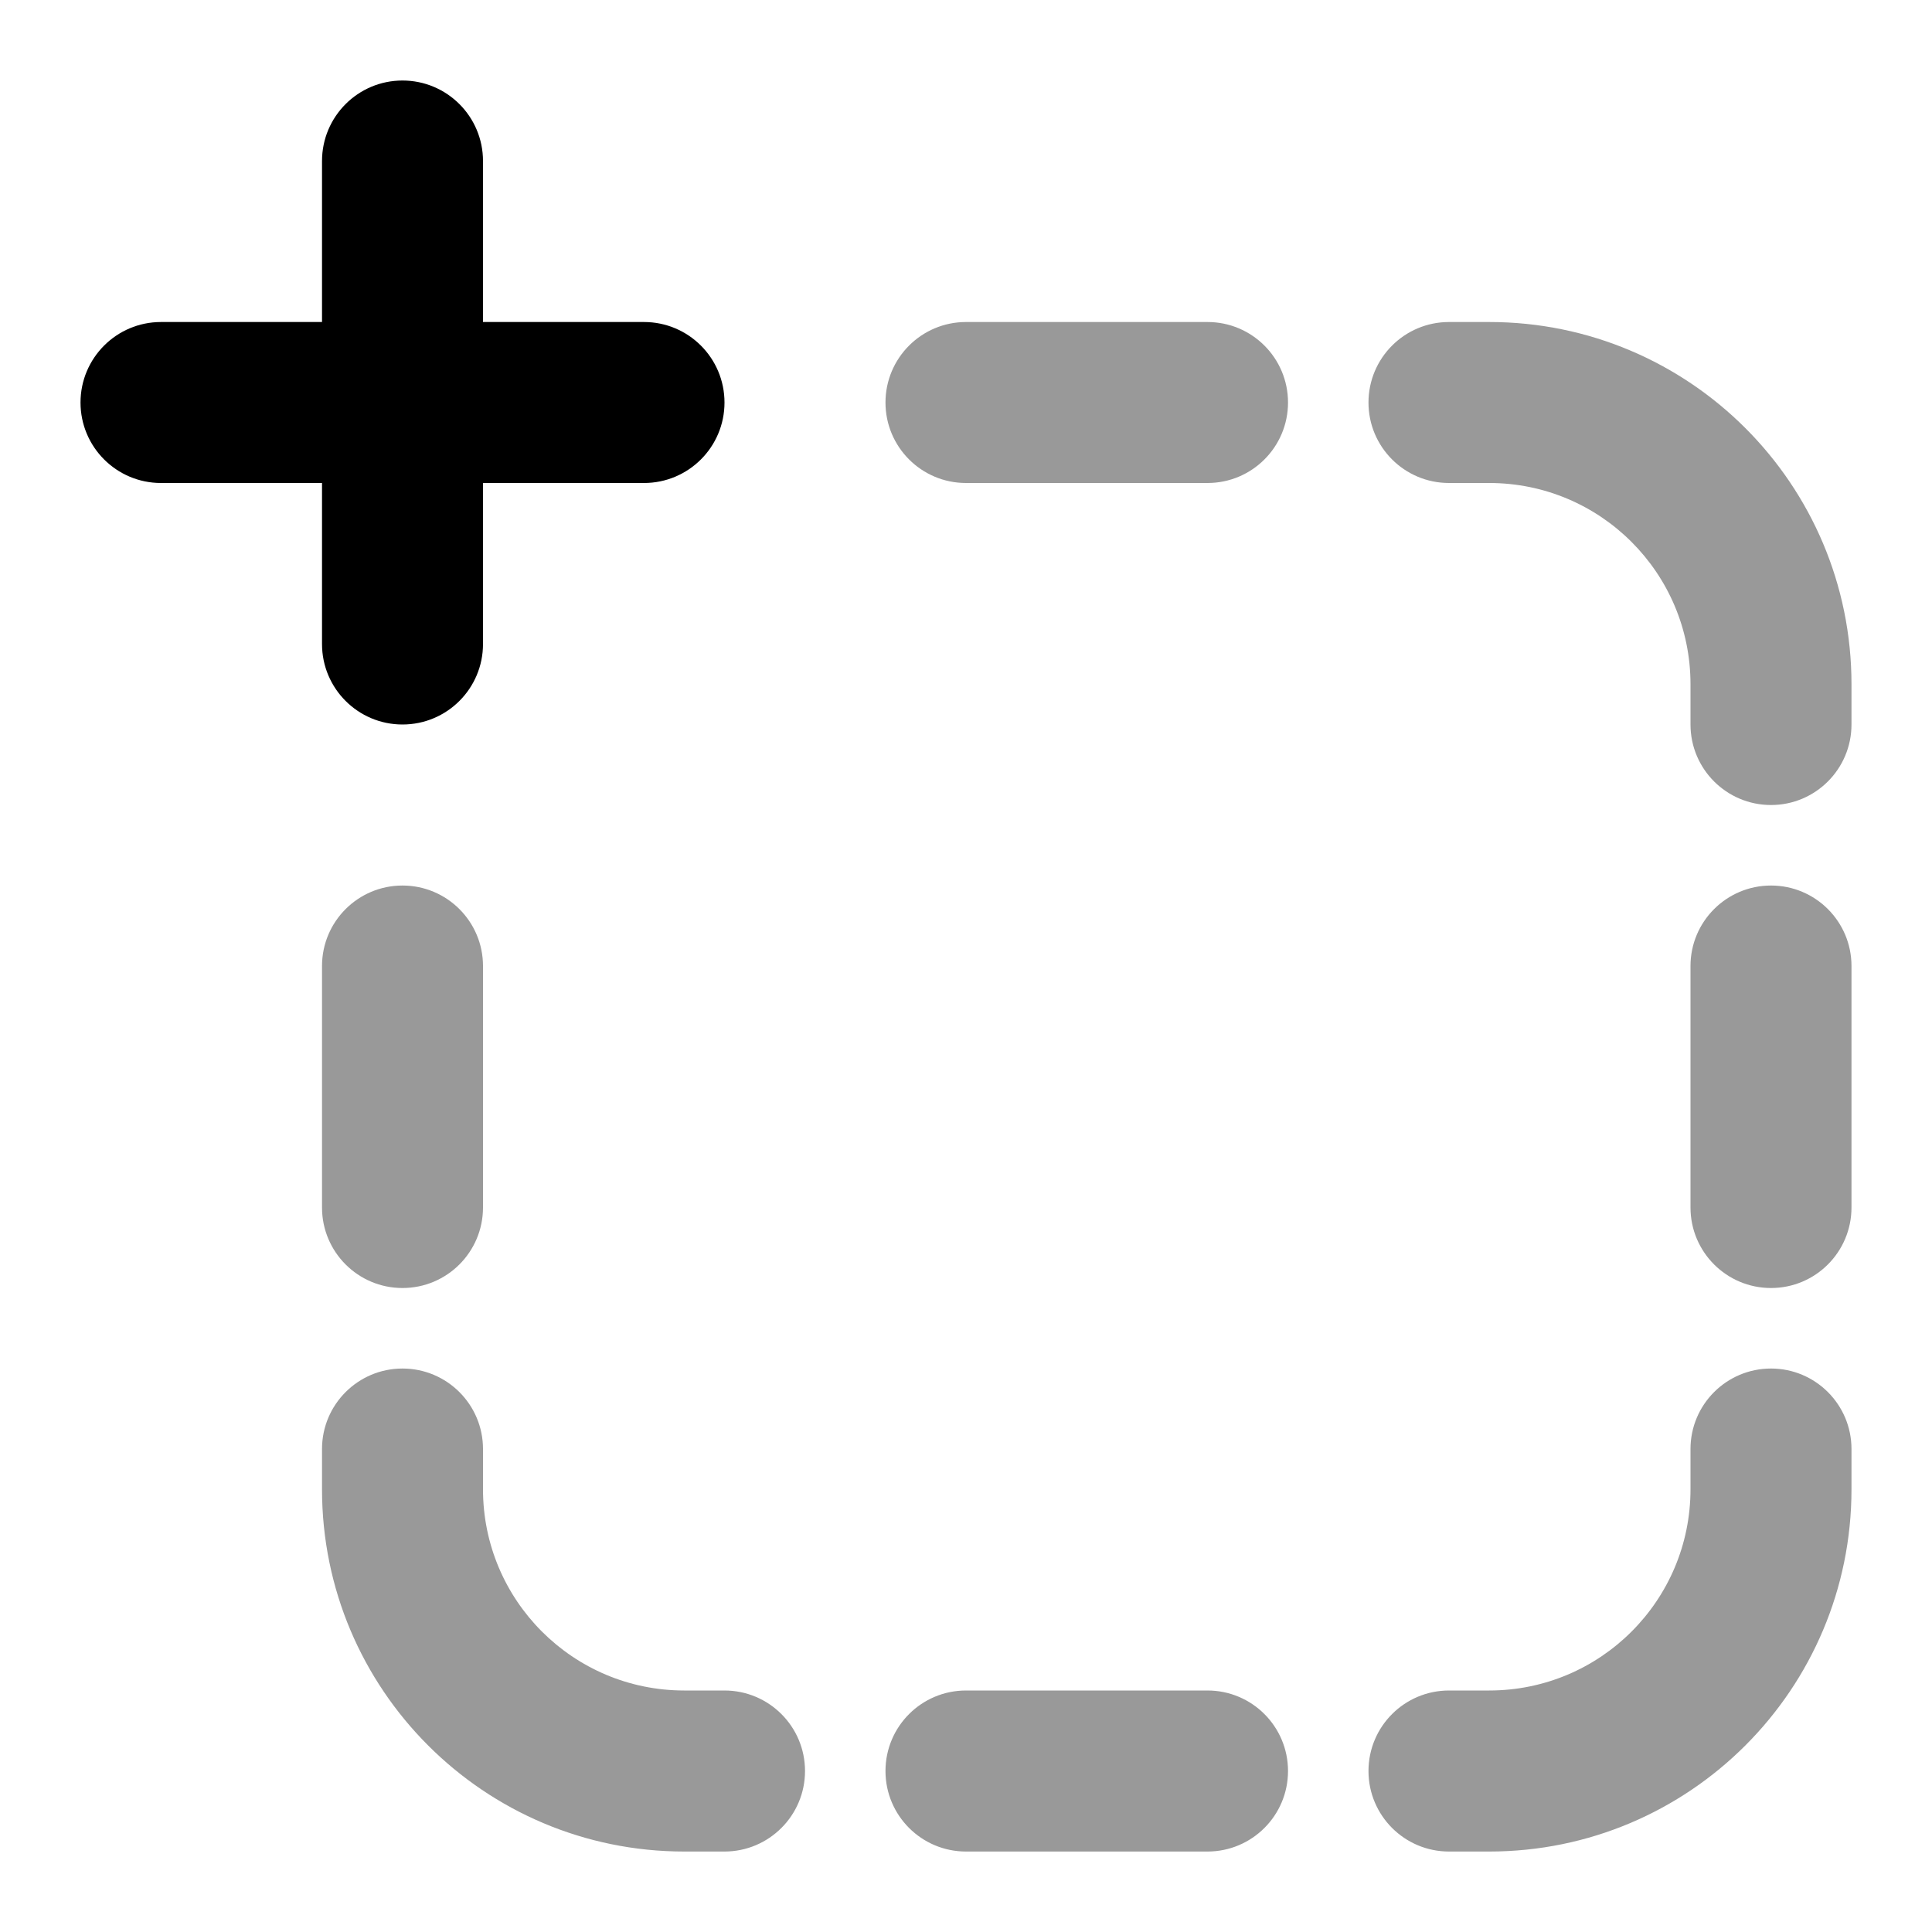
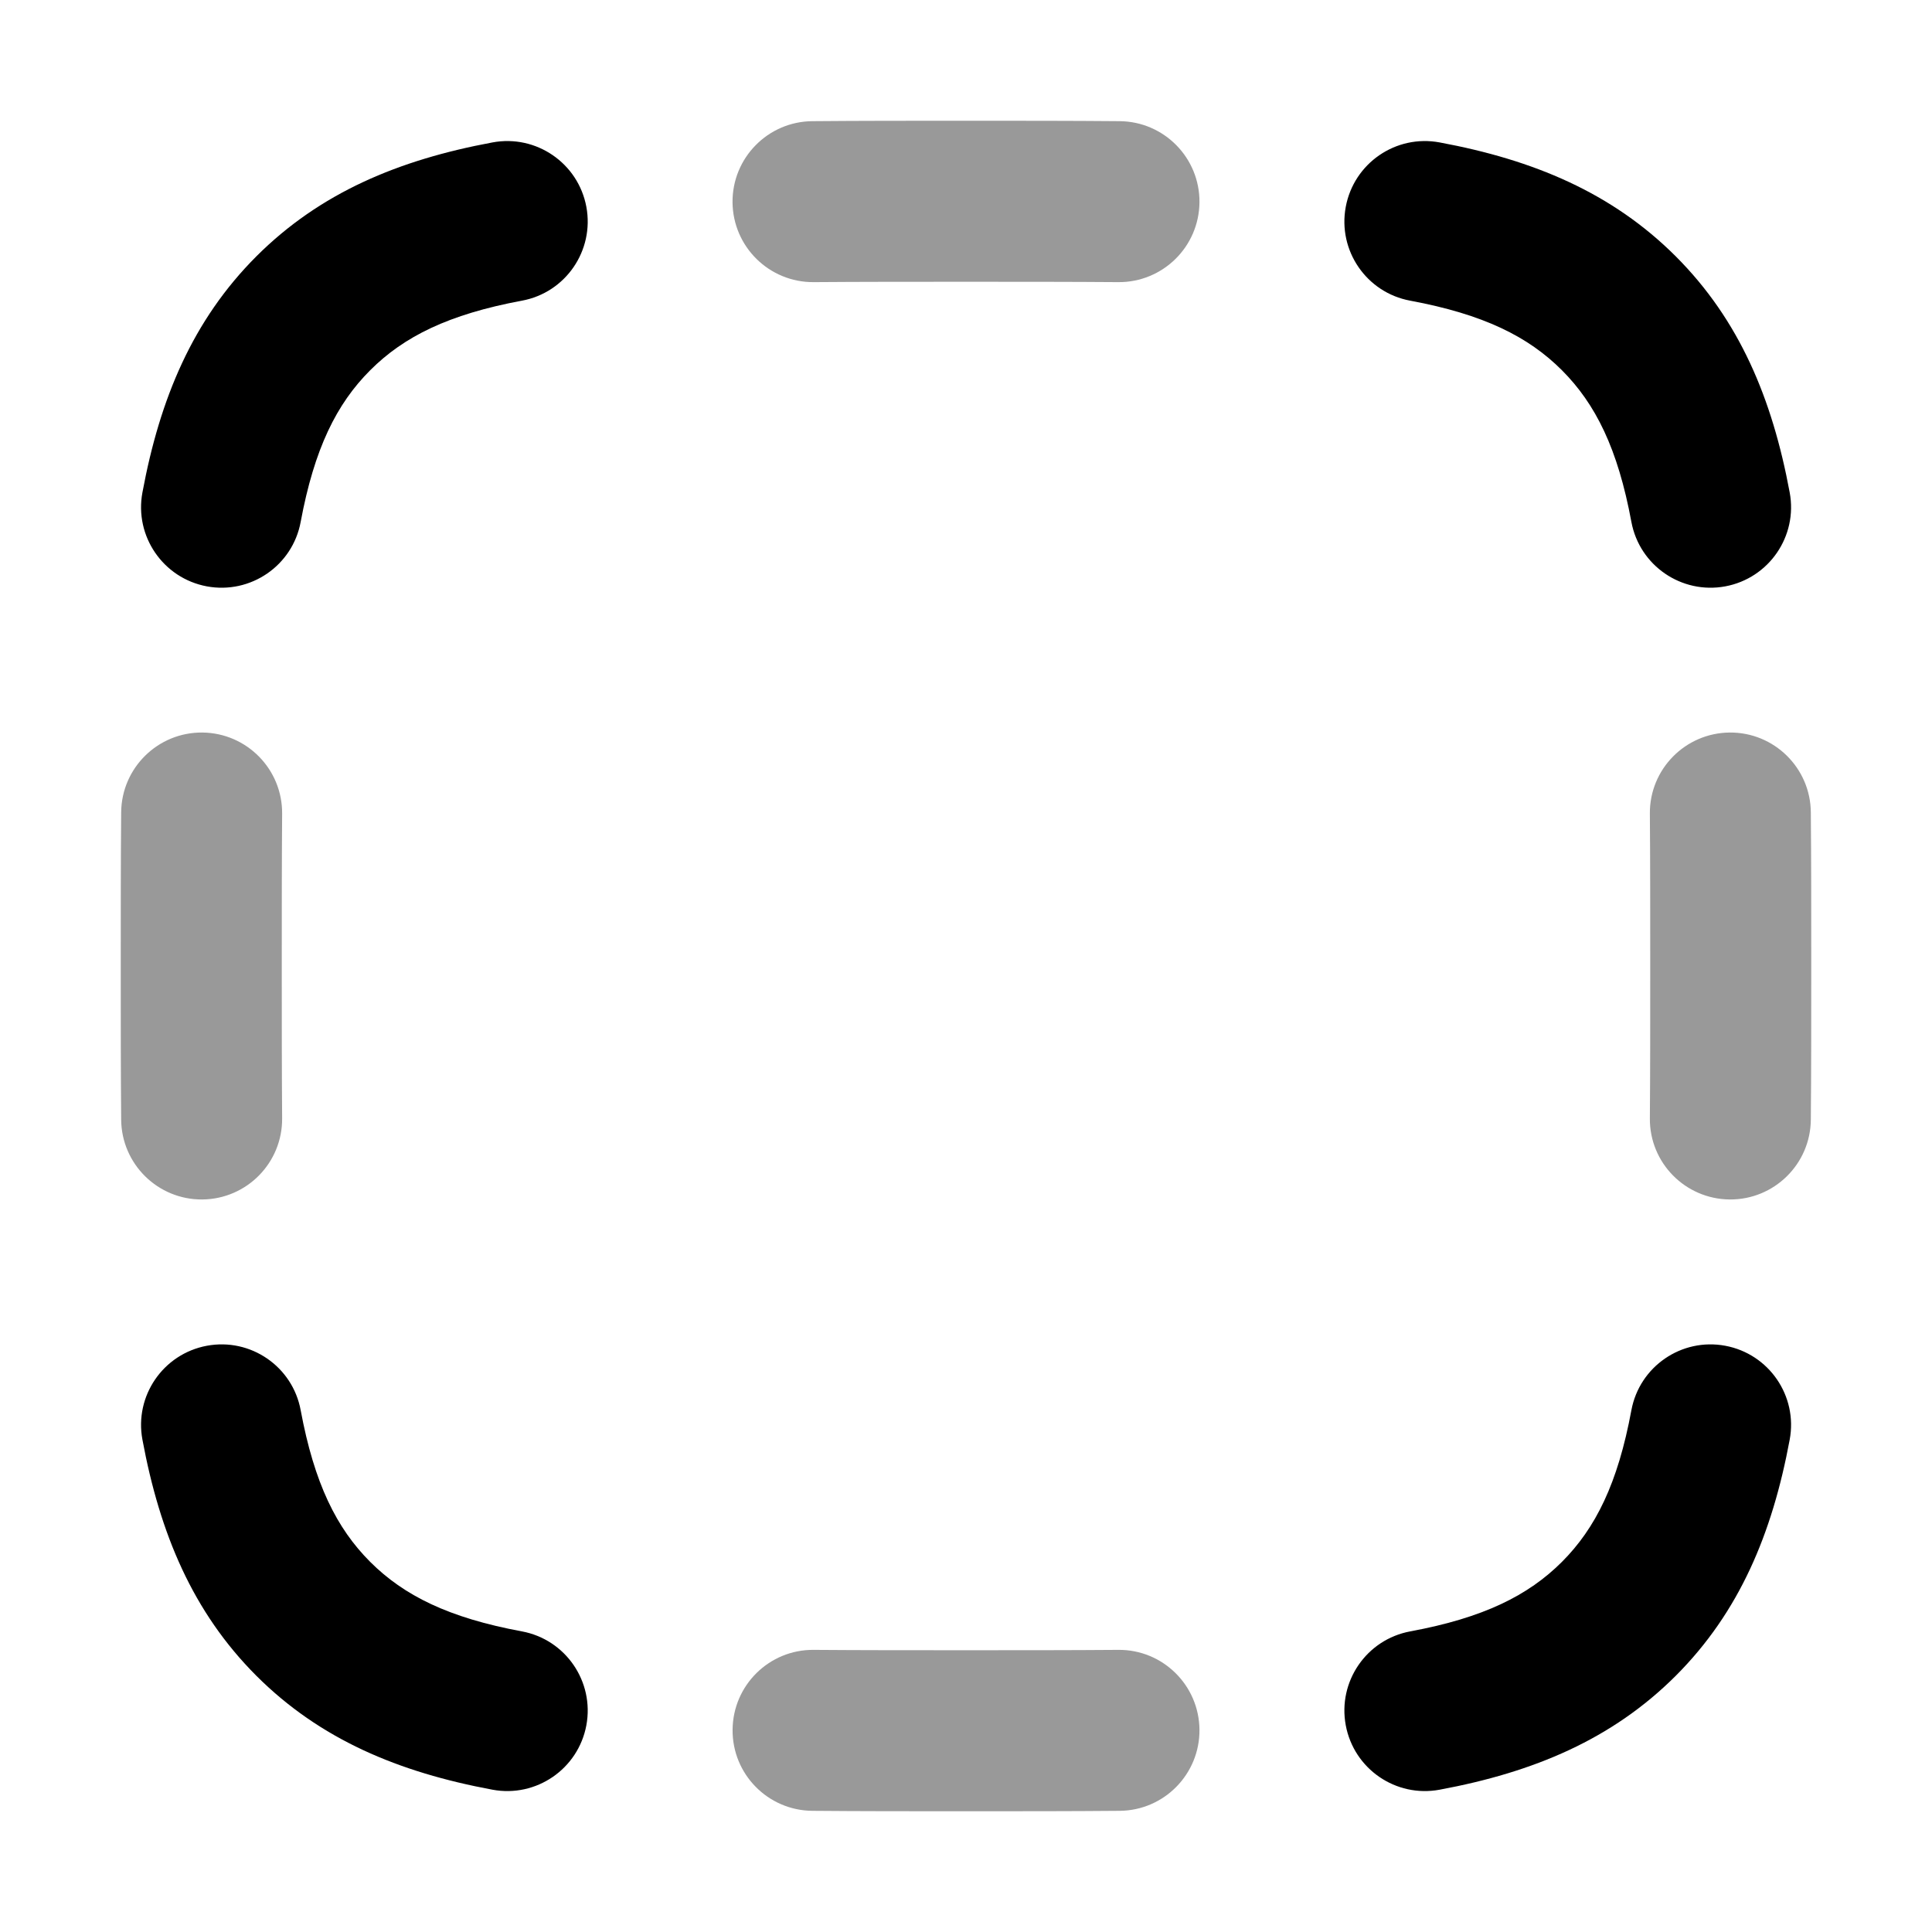
- <svg xmlns="http://www.w3.org/2000/svg" width="40" height="40" viewBox="0 0 40 40" fill="none">
-   <path fill-rule="evenodd" clip-rule="evenodd" d="M8.333 1.667C9.254 1.667 10 2.413 10 3.334V6.667H13.333C14.254 6.667 15 7.413 15 8.334C15 9.254 14.254 10 13.333 10H10V13.334C10 14.254 9.254 15 8.333 15C7.413 15 6.667 14.254 6.667 13.334V10H3.333C2.413 10 1.667 9.254 1.667 8.334C1.667 7.413 2.413 6.667 3.333 6.667H6.667V3.334C6.667 2.413 7.413 1.667 8.333 1.667Z" fill="black" />
-   <path opacity="0.4" fill-rule="evenodd" clip-rule="evenodd" d="M18.333 8.334C18.333 7.413 19.079 6.667 20 6.667H25C25.921 6.667 26.667 7.413 26.667 8.334C26.667 9.254 25.921 10 25 10H20C19.079 10 18.333 9.254 18.333 8.334ZM28.333 8.334C28.333 7.413 29.079 6.667 30 6.667H30.833C34.975 6.667 38.333 10.025 38.333 14.167V15C38.333 15.921 37.587 16.667 36.667 16.667C35.746 16.667 35 15.921 35 15V14.167C35 11.866 33.135 10 30.833 10H30C29.079 10 28.333 9.254 28.333 8.334ZM8.333 18.334C9.254 18.334 10 19.08 10 20V25C10 25.921 9.254 26.667 8.333 26.667C7.413 26.667 6.667 25.921 6.667 25V20C6.667 19.08 7.413 18.334 8.333 18.334ZM36.667 18.334C37.587 18.334 38.333 19.08 38.333 20V25C38.333 25.921 37.587 26.667 36.667 26.667C35.746 26.667 35 25.921 35 25V20C35 19.08 35.746 18.334 36.667 18.334ZM8.333 28.334C9.254 28.334 10 29.08 10 30V30.834C10 33.135 11.865 35 14.167 35H15C15.92 35 16.667 35.746 16.667 36.667C16.667 37.587 15.92 38.334 15 38.334H14.167C10.024 38.334 6.667 34.976 6.667 30.834V30C6.667 29.08 7.413 28.334 8.333 28.334ZM36.667 28.334C37.587 28.334 38.333 29.08 38.333 30V30.834C38.333 34.976 34.975 38.334 30.833 38.334H30C29.079 38.334 28.333 37.587 28.333 36.667C28.333 35.746 29.079 35 30 35H30.833C33.135 35 35 33.135 35 30.834V30C35 29.08 35.746 28.334 36.667 28.334ZM18.333 36.667C18.333 35.746 19.079 35 20 35H25C25.921 35 26.667 35.746 26.667 36.667C26.667 37.587 25.921 38.334 25 38.334H20C19.079 38.334 18.333 37.587 18.333 36.667Z" fill="black" />
+ <svg xmlns="http://www.w3.org/2000/svg" width="32" height="32" viewBox="0 0 32 32" fill="none">
+   <path opacity="0.4" fill-rule="evenodd" clip-rule="evenodd" d="M15.996 2H16.004C16.913 2 17.76 2 18.545 2.007C19.281 2.013 19.873 2.615 19.867 3.351C19.86 4.088 19.258 4.679 18.522 4.673C17.75 4.667 16.913 4.667 16 4.667C15.087 4.667 14.25 4.667 13.478 4.673C12.742 4.679 12.14 4.088 12.133 3.351C12.127 2.615 12.719 2.013 13.455 2.007C14.24 2 15.087 2 15.996 2ZM3.351 12.133C4.088 12.14 4.679 12.742 4.673 13.478C4.667 14.25 4.667 15.087 4.667 16C4.667 16.913 4.667 17.75 4.673 18.522C4.679 19.259 4.088 19.86 3.351 19.867C2.615 19.873 2.013 19.281 2.007 18.545C2 17.76 2 16.913 2 16.004V15.996C2 15.087 2 14.24 2.007 13.455C2.013 12.719 2.615 12.127 3.351 12.133ZM28.649 12.133C29.385 12.127 29.987 12.719 29.993 13.455C30 14.24 30 15.088 30 15.997V16.003C30 16.913 30 17.76 29.993 18.545C29.987 19.281 29.385 19.873 28.649 19.867C27.912 19.86 27.32 19.259 27.327 18.522C27.333 17.75 27.333 16.913 27.333 16C27.333 15.087 27.333 14.25 27.327 13.478C27.32 12.742 27.912 12.14 28.649 12.133ZM12.134 28.649C12.14 27.912 12.742 27.32 13.478 27.327C14.251 27.333 15.087 27.333 16 27.333C16.913 27.333 17.75 27.333 18.522 27.327C19.258 27.32 19.86 27.912 19.867 28.649C19.873 29.385 19.281 29.987 18.545 29.993C17.76 30 16.913 30 16.004 30H15.997C15.088 30 14.241 30 13.456 29.993C12.719 29.987 12.127 29.385 12.134 28.649Z" fill="black" />
+   <path fill-rule="evenodd" clip-rule="evenodd" d="M9.712 3.426C9.846 4.15 9.369 4.846 8.645 4.98C7.43 5.206 6.69 5.574 6.132 6.132C5.574 6.69 5.206 7.43 4.98 8.645C4.846 9.369 4.15 9.846 3.426 9.712C2.702 9.577 2.224 8.881 2.359 8.157C2.648 6.601 3.192 5.301 4.246 4.246C5.301 3.192 6.601 2.648 8.157 2.359C8.881 2.224 9.577 2.702 9.712 3.426ZM22.29 3.426C22.425 2.702 23.121 2.224 23.845 2.359C25.401 2.648 26.701 3.192 27.756 4.246C28.81 5.301 29.354 6.601 29.643 8.157C29.778 8.881 29.3 9.577 28.576 9.712C27.852 9.846 27.156 9.369 27.021 8.645C26.796 7.43 26.427 6.69 25.87 6.132C25.312 5.574 24.572 5.206 23.357 4.98C22.633 4.846 22.155 4.15 22.29 3.426ZM3.426 22.29C4.15 22.155 4.846 22.633 4.98 23.357C5.206 24.572 5.574 25.312 6.132 25.87C6.69 26.427 7.43 26.796 8.645 27.021C9.369 27.156 9.846 27.852 9.712 28.576C9.577 29.3 8.881 29.778 8.157 29.643C6.601 29.354 5.301 28.81 4.246 27.756C3.192 26.701 2.648 25.401 2.359 23.845C2.224 23.121 2.702 22.425 3.426 22.29ZM28.576 22.29C29.3 22.425 29.778 23.121 29.643 23.845C29.354 25.401 28.81 26.701 27.756 27.756C26.701 28.81 25.401 29.354 23.845 29.643C23.121 29.778 22.425 29.3 22.29 28.576C22.155 27.852 22.633 27.156 23.357 27.021C24.572 26.796 25.312 26.427 25.87 25.87C26.427 25.312 26.796 24.572 27.021 23.357C27.156 22.633 27.852 22.155 28.576 22.29Z" fill="black" />
</svg>
